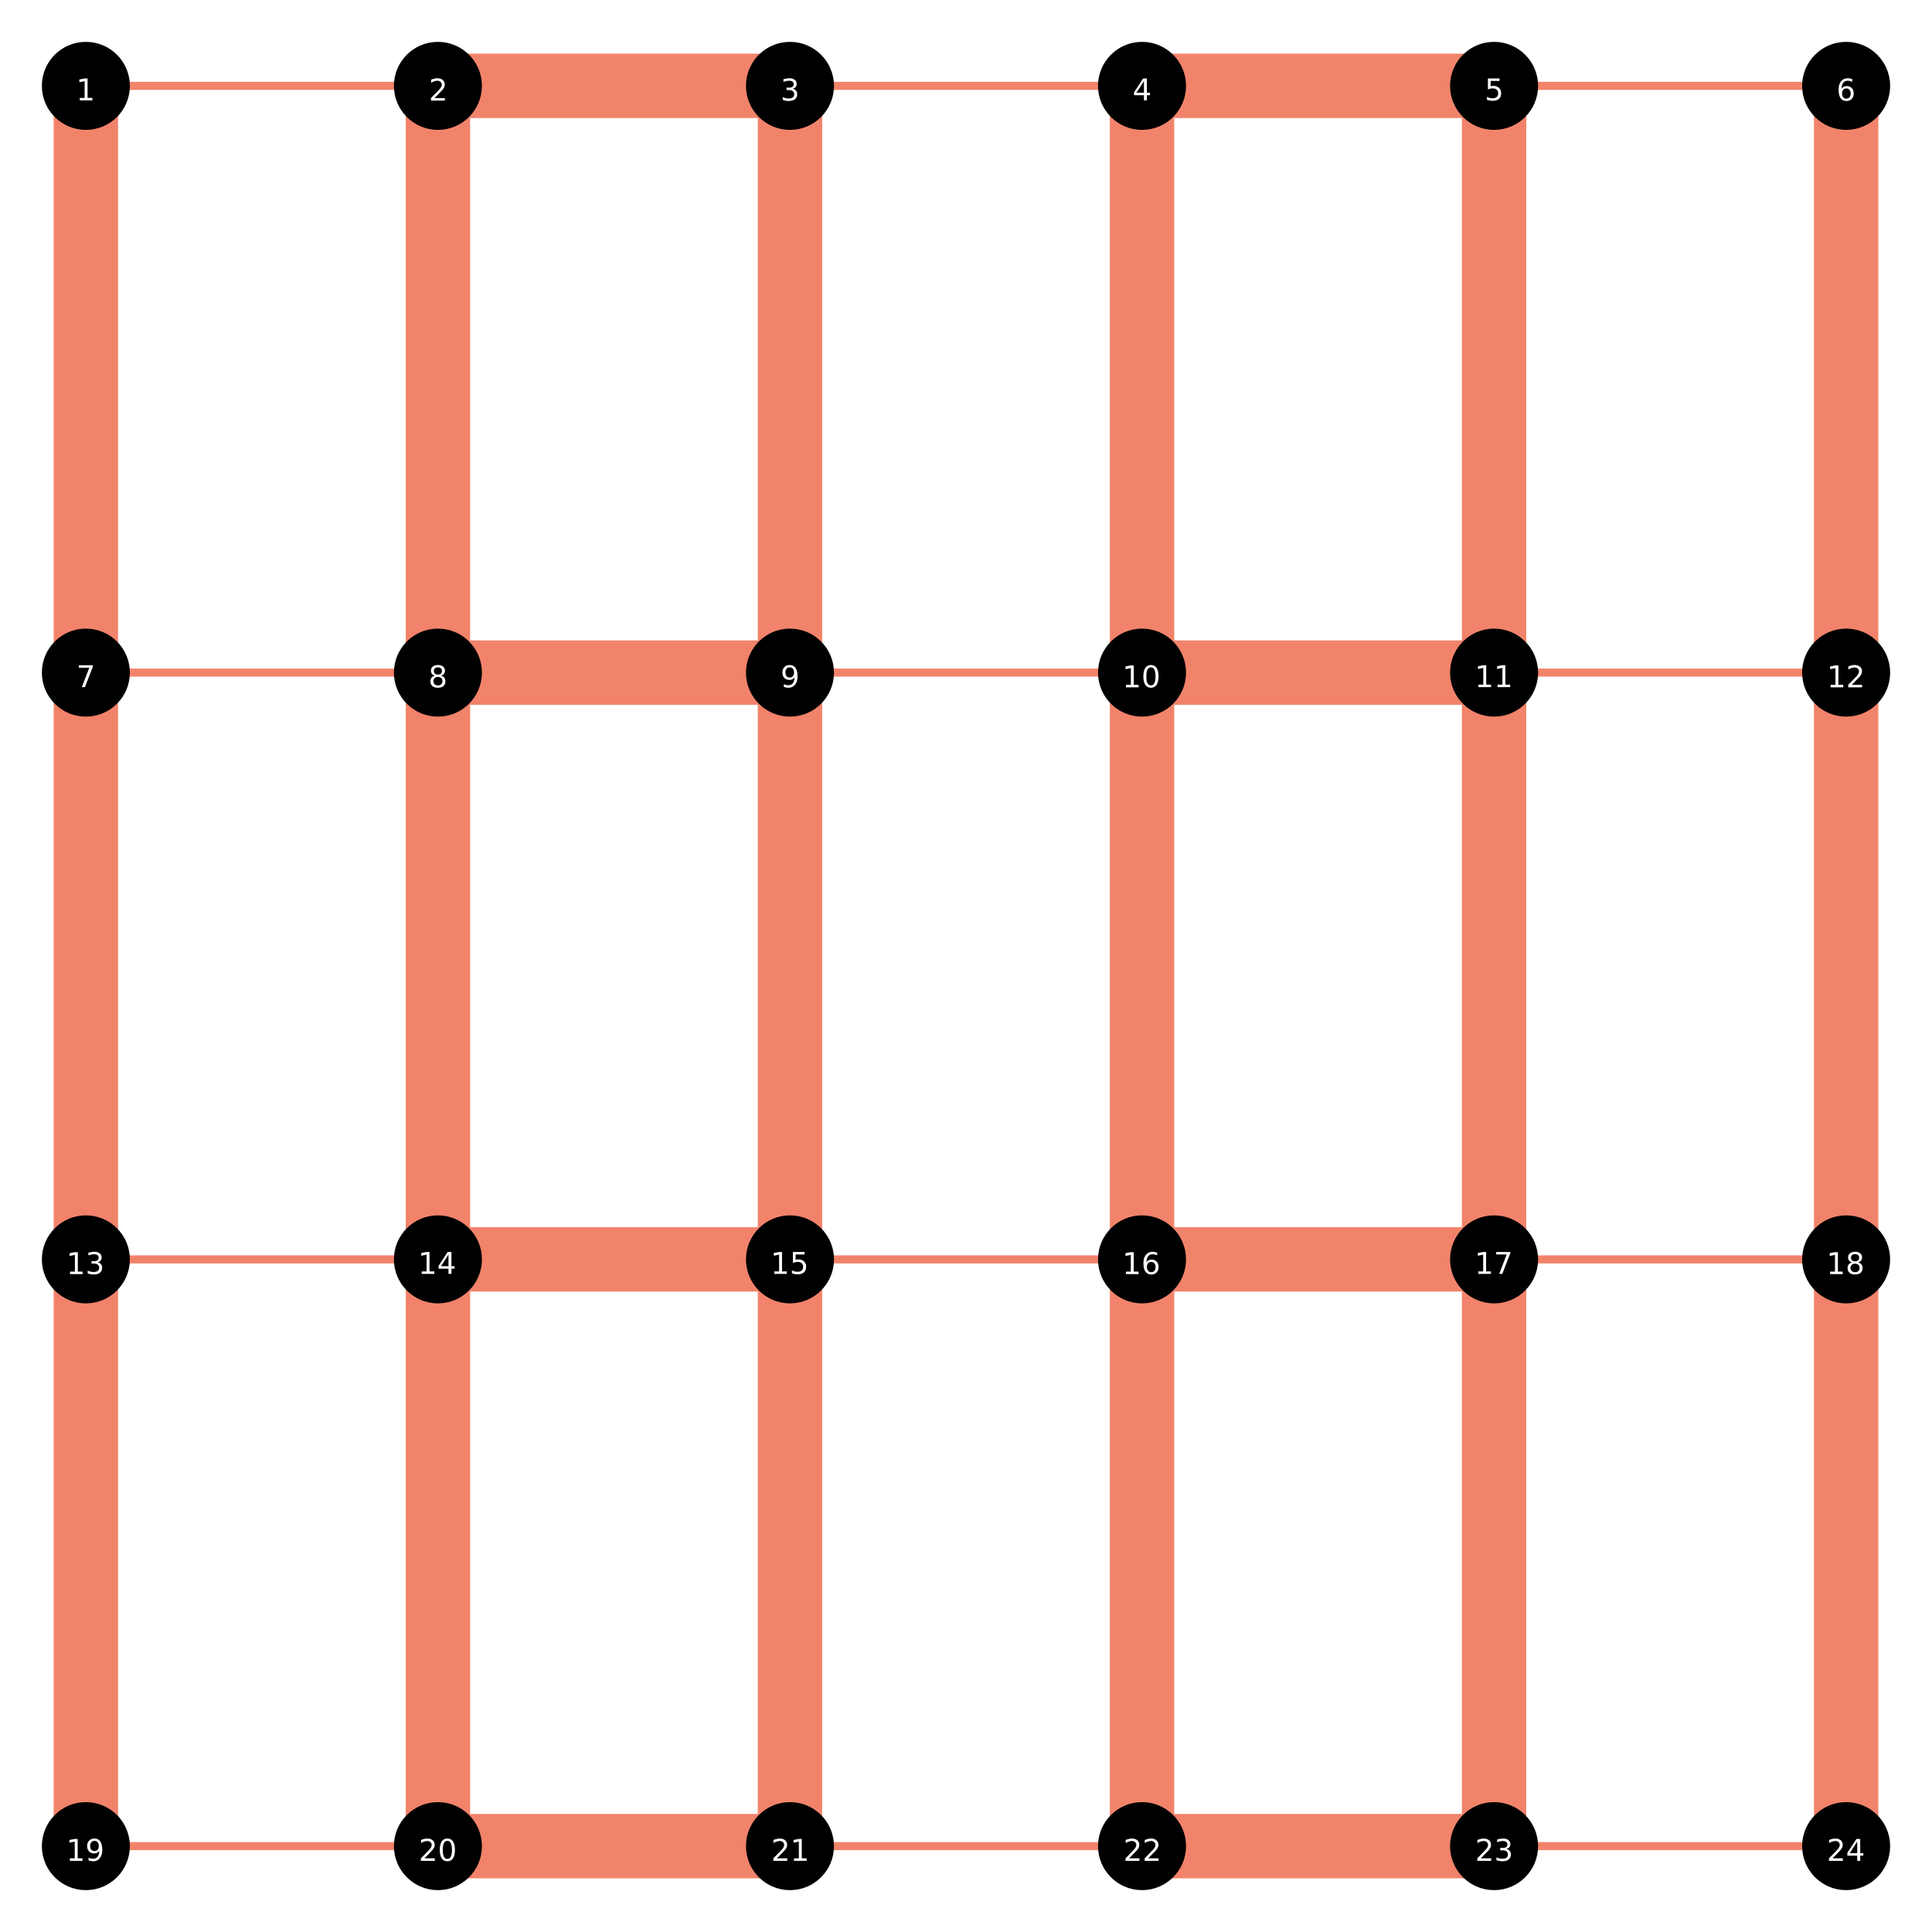
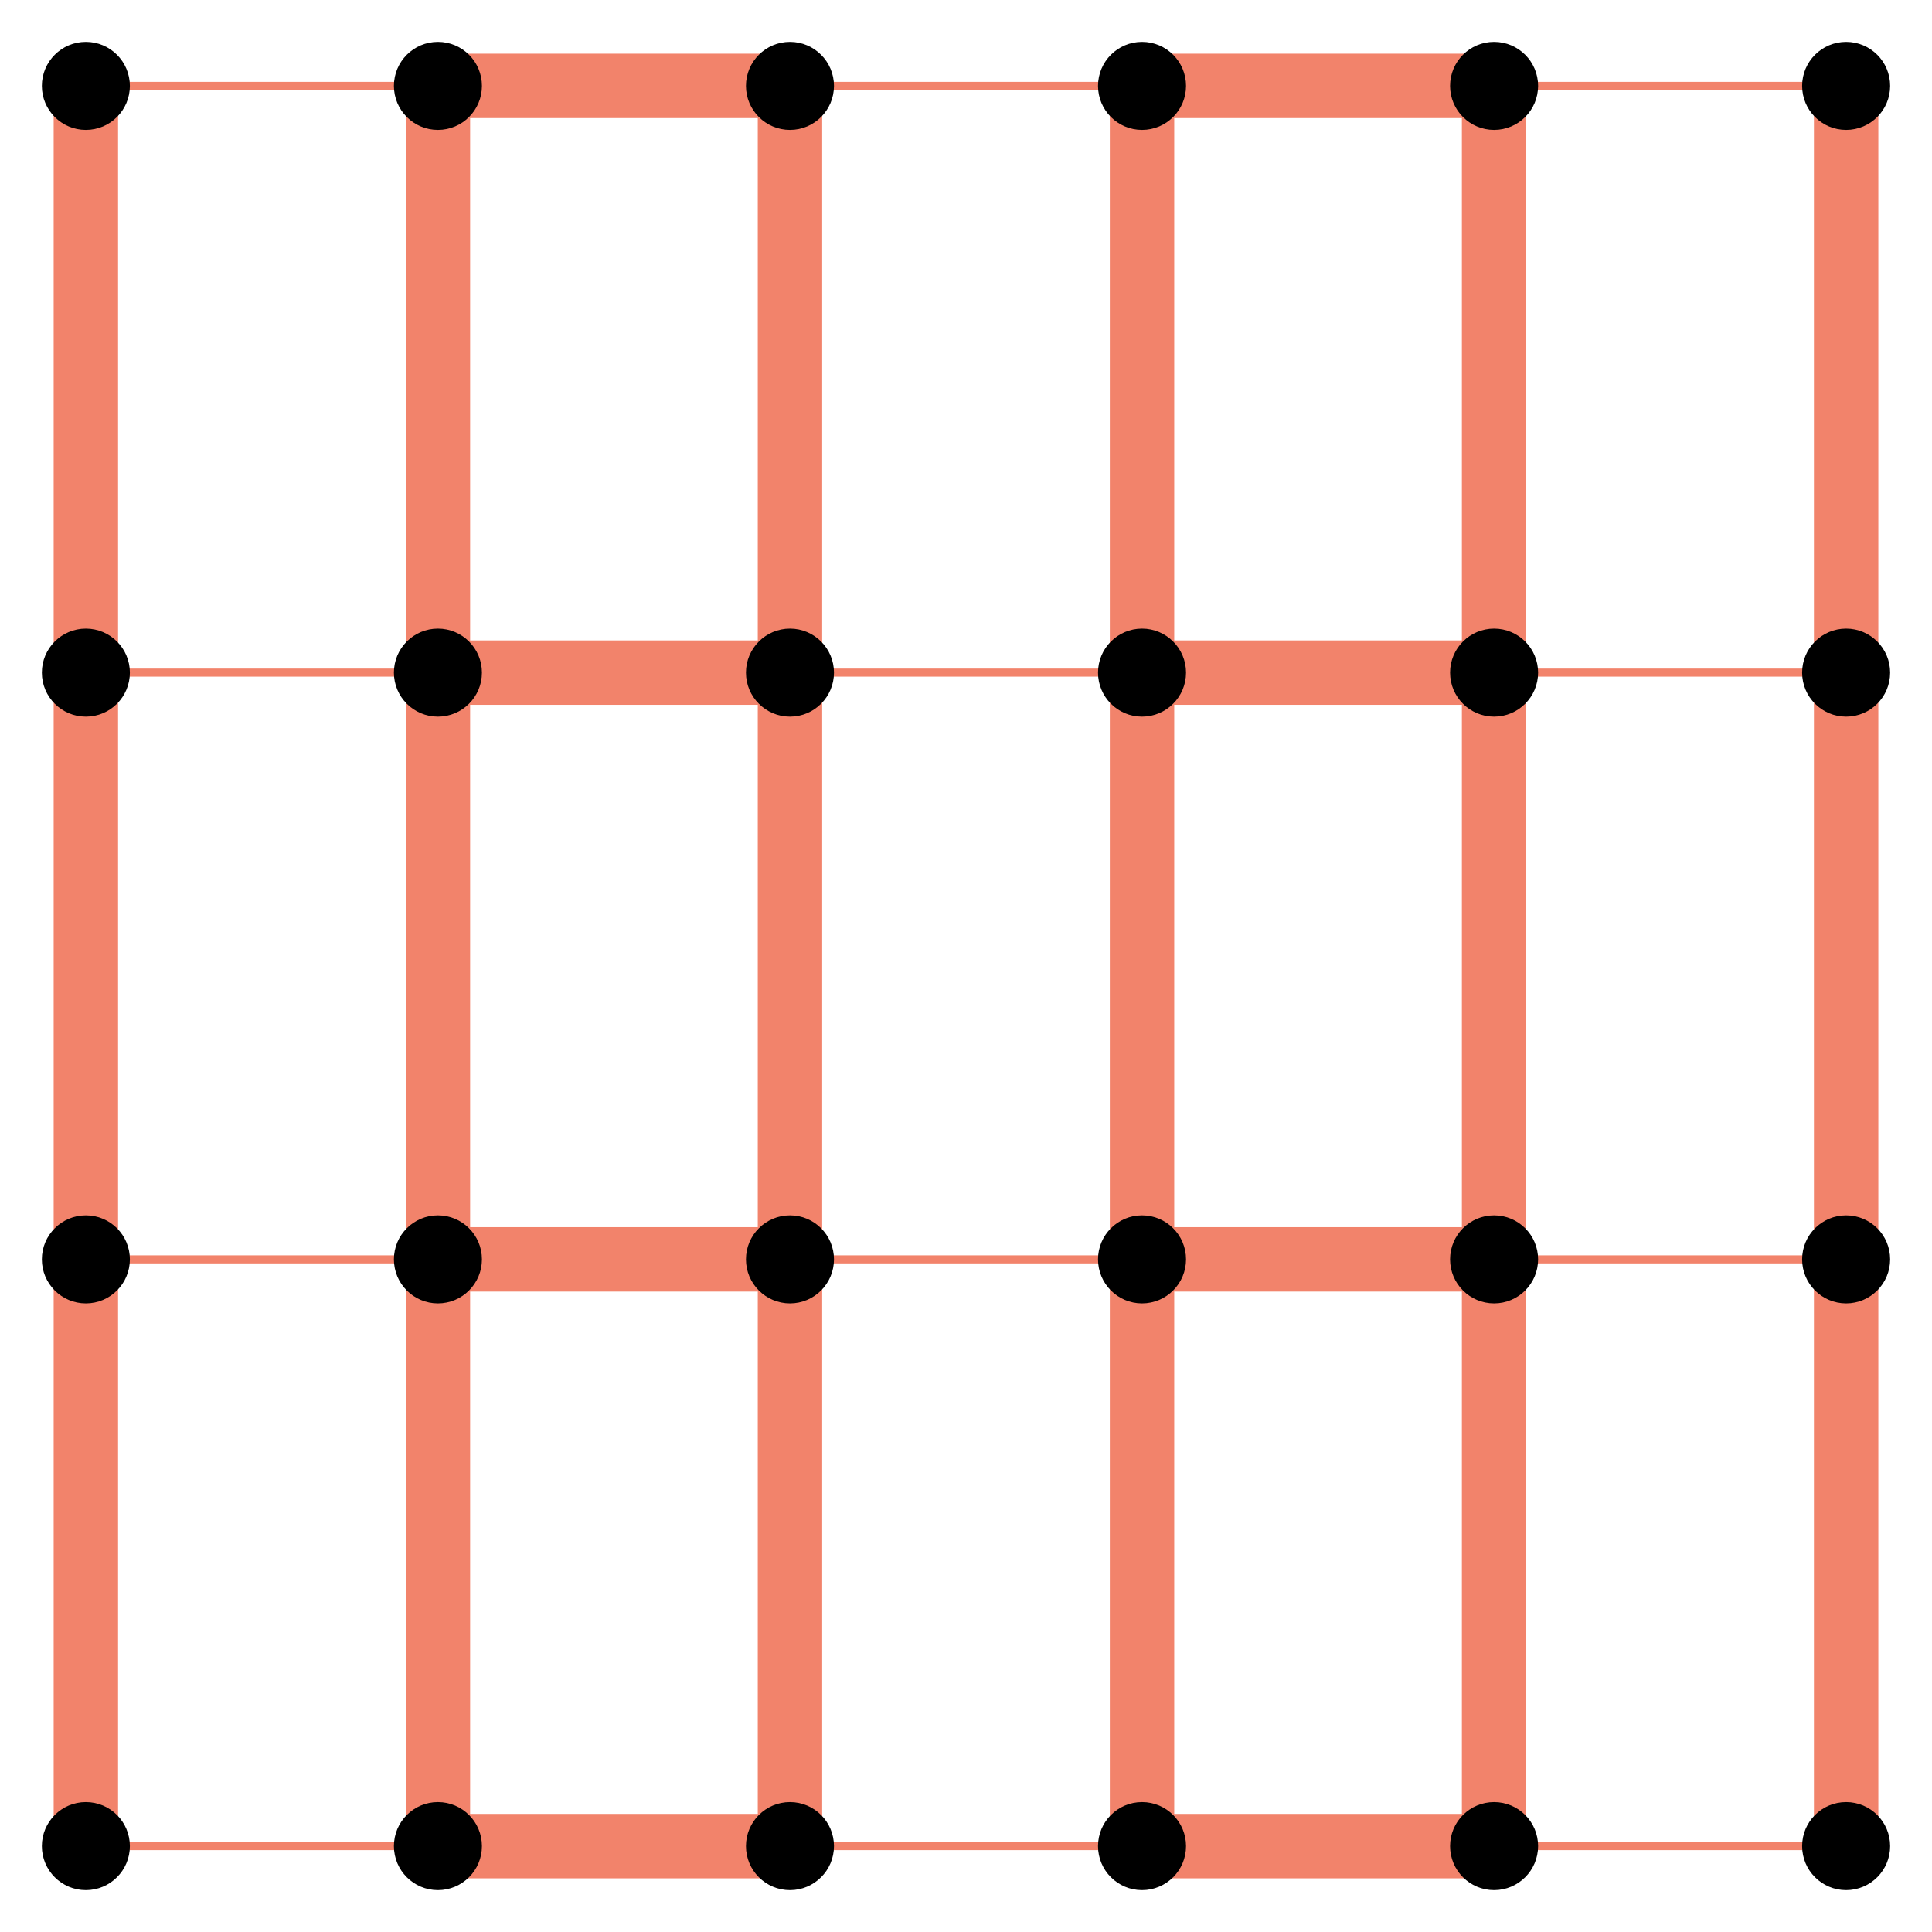
<svg xmlns="http://www.w3.org/2000/svg" xmlns:xlink="http://www.w3.org/1999/xlink" width="900pt" height="900pt" viewBox="0 0 900 900" version="1.1">
  <defs>
    <g>
      <symbol overflow="visible" id="glyph0-0">
        <path style="stroke:none;" d="M 0.703 2.469 L 0.703 -9.875 L 7.703 -9.875 L 7.703 2.469 Z M 1.484 1.703 L 6.922 1.703 L 6.922 -9.078 L 1.484 -9.078 Z M 1.484 1.703 " />
      </symbol>
      <symbol overflow="visible" id="glyph0-1">
        <path style="stroke:none;" d="M 1.734 -1.156 L 4 -1.156 L 4 -8.953 L 1.531 -8.453 L 1.531 -9.719 L 3.984 -10.203 L 5.359 -10.203 L 5.359 -1.156 L 7.609 -1.156 L 7.609 0 L 1.734 0 Z M 1.734 -1.156 " />
      </symbol>
      <symbol overflow="visible" id="glyph0-2">
        <path style="stroke:none;" d="M 2.688 -1.156 L 7.5 -1.156 L 7.5 0 L 1.031 0 L 1.031 -1.156 C 1.551 -1.695 2.266 -2.426 3.172 -3.344 C 4.078 -4.258 4.645 -4.848 4.875 -5.109 C 5.312 -5.609 5.617 -6.031 5.797 -6.375 C 5.973 -6.719 6.062 -7.055 6.062 -7.391 C 6.062 -7.93 5.867 -8.375 5.484 -8.719 C 5.109 -9.062 4.613 -9.234 4 -9.234 C 3.57 -9.234 3.117 -9.156 2.641 -9 C 2.16 -8.852 1.645 -8.625 1.094 -8.312 L 1.094 -9.719 C 1.645 -9.938 2.16 -10.102 2.641 -10.219 C 3.129 -10.332 3.578 -10.391 3.984 -10.391 C 5.035 -10.391 5.875 -10.125 6.5 -9.594 C 7.133 -9.07 7.453 -8.367 7.453 -7.484 C 7.453 -7.055 7.375 -6.656 7.219 -6.281 C 7.062 -5.906 6.773 -5.461 6.359 -4.953 C 6.242 -4.828 5.879 -4.445 5.266 -3.812 C 4.66 -3.176 3.801 -2.289 2.688 -1.156 Z M 2.688 -1.156 " />
      </symbol>
      <symbol overflow="visible" id="glyph0-3">
        <path style="stroke:none;" d="M 5.688 -5.5 C 6.344 -5.363 6.852 -5.07 7.219 -4.625 C 7.594 -4.176 7.781 -3.625 7.781 -2.969 C 7.781 -1.957 7.43 -1.176 6.734 -0.625 C 6.047 -0.07 5.066 0.203 3.797 0.203 C 3.367 0.203 2.926 0.156 2.469 0.062 C 2.02 -0.02 1.551 -0.145 1.062 -0.312 L 1.062 -1.641 C 1.445 -1.422 1.867 -1.254 2.328 -1.141 C 2.785 -1.023 3.258 -0.969 3.75 -0.969 C 4.613 -0.969 5.27 -1.133 5.719 -1.469 C 6.176 -1.812 6.406 -2.312 6.406 -2.969 C 6.406 -3.57 6.191 -4.039 5.766 -4.375 C 5.348 -4.719 4.766 -4.891 4.016 -4.891 L 2.828 -4.891 L 2.828 -6.016 L 4.078 -6.016 C 4.754 -6.016 5.27 -6.148 5.625 -6.422 C 5.988 -6.703 6.172 -7.098 6.172 -7.609 C 6.172 -8.129 5.984 -8.531 5.609 -8.812 C 5.242 -9.094 4.711 -9.234 4.016 -9.234 C 3.641 -9.234 3.234 -9.191 2.797 -9.109 C 2.367 -9.023 1.895 -8.895 1.375 -8.719 L 1.375 -9.953 C 1.895 -10.098 2.383 -10.207 2.844 -10.281 C 3.301 -10.352 3.734 -10.391 4.141 -10.391 C 5.191 -10.391 6.02 -10.148 6.625 -9.672 C 7.238 -9.203 7.547 -8.562 7.547 -7.75 C 7.547 -7.176 7.383 -6.695 7.062 -6.312 C 6.738 -5.926 6.281 -5.656 5.688 -5.5 Z M 5.688 -5.5 " />
      </symbol>
      <symbol overflow="visible" id="glyph0-4">
        <path style="stroke:none;" d="M 5.297 -9 L 1.812 -3.562 L 5.297 -3.562 Z M 4.922 -10.203 L 6.672 -10.203 L 6.672 -3.562 L 8.125 -3.562 L 8.125 -2.406 L 6.672 -2.406 L 6.672 0 L 5.297 0 L 5.297 -2.406 L 0.688 -2.406 L 0.688 -3.734 Z M 4.922 -10.203 " />
      </symbol>
      <symbol overflow="visible" id="glyph0-5">
        <path style="stroke:none;" d="M 1.516 -10.203 L 6.938 -10.203 L 6.938 -9.047 L 2.781 -9.047 L 2.781 -6.547 C 2.977 -6.609 3.176 -6.656 3.375 -6.688 C 3.57 -6.727 3.773 -6.75 3.984 -6.75 C 5.117 -6.75 6.02 -6.438 6.688 -5.812 C 7.352 -5.188 7.688 -4.344 7.688 -3.281 C 7.688 -2.176 7.344 -1.316 6.656 -0.703 C 5.977 -0.098 5.016 0.203 3.766 0.203 C 3.336 0.203 2.898 0.164 2.453 0.094 C 2.016 0.02 1.555 -0.086 1.078 -0.234 L 1.078 -1.625 C 1.492 -1.406 1.922 -1.238 2.359 -1.125 C 2.797 -1.02 3.254 -0.969 3.734 -0.969 C 4.523 -0.969 5.148 -1.172 5.609 -1.578 C 6.066 -1.992 6.297 -2.562 6.297 -3.281 C 6.297 -3.988 6.066 -4.547 5.609 -4.953 C 5.148 -5.367 4.523 -5.578 3.734 -5.578 C 3.367 -5.578 3 -5.535 2.625 -5.453 C 2.258 -5.379 1.891 -5.254 1.516 -5.078 Z M 1.516 -10.203 " />
      </symbol>
      <symbol overflow="visible" id="glyph0-6">
        <path style="stroke:none;" d="M 4.625 -5.656 C 4 -5.656 3.504 -5.441 3.141 -5.016 C 2.785 -4.586 2.609 -4.008 2.609 -3.281 C 2.609 -2.539 2.785 -1.957 3.141 -1.531 C 3.504 -1.102 4 -0.891 4.625 -0.891 C 5.238 -0.891 5.727 -1.102 6.094 -1.531 C 6.457 -1.957 6.641 -2.539 6.641 -3.281 C 6.641 -4.008 6.457 -4.586 6.094 -5.016 C 5.727 -5.441 5.238 -5.656 4.625 -5.656 Z M 7.359 -9.984 L 7.359 -8.719 C 7.016 -8.883 6.664 -9.008 6.312 -9.094 C 5.957 -9.188 5.609 -9.234 5.266 -9.234 C 4.348 -9.234 3.648 -8.926 3.172 -8.312 C 2.691 -7.695 2.422 -6.766 2.359 -5.516 C 2.617 -5.91 2.953 -6.211 3.359 -6.422 C 3.766 -6.641 4.211 -6.75 4.703 -6.75 C 5.723 -6.75 6.531 -6.438 7.125 -5.812 C 7.727 -5.188 8.031 -4.344 8.031 -3.281 C 8.031 -2.227 7.719 -1.383 7.094 -0.75 C 6.477 -0.113 5.656 0.203 4.625 0.203 C 3.438 0.203 2.531 -0.25 1.906 -1.156 C 1.289 -2.062 0.984 -3.375 0.984 -5.094 C 0.984 -6.707 1.363 -7.992 2.125 -8.953 C 2.895 -9.91 3.922 -10.391 5.203 -10.391 C 5.555 -10.391 5.906 -10.352 6.25 -10.281 C 6.602 -10.219 6.973 -10.117 7.359 -9.984 Z M 7.359 -9.984 " />
      </symbol>
      <symbol overflow="visible" id="glyph0-7">
        <path style="stroke:none;" d="M 1.156 -10.203 L 7.719 -10.203 L 7.719 -9.625 L 4 0 L 2.562 0 L 6.047 -9.047 L 1.156 -9.047 Z M 1.156 -10.203 " />
      </symbol>
      <symbol overflow="visible" id="glyph0-8">
        <path style="stroke:none;" d="M 4.453 -4.844 C 3.797 -4.844 3.281 -4.664 2.906 -4.312 C 2.531 -3.969 2.344 -3.488 2.344 -2.875 C 2.344 -2.258 2.531 -1.773 2.906 -1.422 C 3.281 -1.066 3.797 -0.891 4.453 -0.891 C 5.109 -0.891 5.625 -1.066 6 -1.422 C 6.375 -1.773 6.562 -2.258 6.562 -2.875 C 6.562 -3.488 6.375 -3.969 6 -4.312 C 5.625 -4.664 5.109 -4.844 4.453 -4.844 Z M 3.062 -5.438 C 2.477 -5.582 2.02 -5.859 1.688 -6.266 C 1.352 -6.672 1.188 -7.164 1.188 -7.75 C 1.188 -8.562 1.477 -9.203 2.062 -9.672 C 2.645 -10.148 3.441 -10.391 4.453 -10.391 C 5.461 -10.391 6.258 -10.148 6.844 -9.672 C 7.426 -9.203 7.719 -8.562 7.719 -7.75 C 7.719 -7.164 7.551 -6.672 7.219 -6.266 C 6.883 -5.859 6.426 -5.582 5.844 -5.438 C 6.508 -5.281 7.023 -4.973 7.391 -4.516 C 7.766 -4.066 7.953 -3.52 7.953 -2.875 C 7.953 -1.883 7.648 -1.125 7.047 -0.594 C 6.441 -0.062 5.578 0.203 4.453 0.203 C 3.328 0.203 2.461 -0.062 1.859 -0.594 C 1.254 -1.125 0.953 -1.883 0.953 -2.875 C 0.953 -3.52 1.141 -4.066 1.516 -4.516 C 1.891 -4.973 2.406 -5.281 3.062 -5.438 Z M 2.562 -7.609 C 2.562 -7.086 2.727 -6.676 3.062 -6.375 C 3.395 -6.082 3.859 -5.938 4.453 -5.938 C 5.047 -5.938 5.508 -6.082 5.844 -6.375 C 6.176 -6.676 6.344 -7.086 6.344 -7.609 C 6.344 -8.141 6.176 -8.551 5.844 -8.844 C 5.508 -9.145 5.047 -9.297 4.453 -9.297 C 3.859 -9.297 3.395 -9.145 3.062 -8.844 C 2.727 -8.551 2.562 -8.141 2.562 -7.609 Z M 2.562 -7.609 " />
      </symbol>
      <symbol overflow="visible" id="glyph0-9">
        <path style="stroke:none;" d="M 1.531 -0.219 L 1.531 -1.469 C 1.883 -1.301 2.238 -1.176 2.594 -1.094 C 2.945 -1.008 3.297 -0.969 3.641 -0.969 C 4.547 -0.969 5.238 -1.27 5.719 -1.875 C 6.207 -2.488 6.484 -3.422 6.547 -4.672 C 6.285 -4.285 5.953 -3.984 5.547 -3.766 C 5.141 -3.555 4.691 -3.453 4.203 -3.453 C 3.18 -3.453 2.367 -3.758 1.766 -4.375 C 1.172 -5 0.875 -5.848 0.875 -6.922 C 0.875 -7.961 1.18 -8.801 1.797 -9.438 C 2.422 -10.07 3.25 -10.391 4.281 -10.391 C 5.469 -10.391 6.367 -9.938 6.984 -9.031 C 7.609 -8.125 7.922 -6.812 7.922 -5.094 C 7.922 -3.488 7.539 -2.203 6.781 -1.234 C 6.02 -0.273 4.992 0.203 3.703 0.203 C 3.348 0.203 2.992 0.164 2.641 0.094 C 2.285 0.031 1.914 -0.07 1.531 -0.219 Z M 4.281 -4.547 C 4.906 -4.547 5.395 -4.754 5.75 -5.172 C 6.113 -5.598 6.297 -6.18 6.297 -6.922 C 6.297 -7.648 6.113 -8.227 5.75 -8.656 C 5.395 -9.082 4.906 -9.297 4.281 -9.297 C 3.664 -9.297 3.176 -9.082 2.812 -8.656 C 2.445 -8.227 2.266 -7.648 2.266 -6.922 C 2.266 -6.18 2.445 -5.598 2.812 -5.172 C 3.176 -4.754 3.664 -4.547 4.281 -4.547 Z M 4.281 -4.547 " />
      </symbol>
      <symbol overflow="visible" id="glyph0-10">
        <path style="stroke:none;" d="M 4.453 -9.297 C 3.742 -9.297 3.207 -8.945 2.844 -8.25 C 2.488 -7.551 2.312 -6.5 2.312 -5.094 C 2.312 -3.695 2.488 -2.645 2.844 -1.938 C 3.207 -1.238 3.742 -0.891 4.453 -0.891 C 5.172 -0.891 5.707 -1.238 6.062 -1.938 C 6.414 -2.645 6.594 -3.695 6.594 -5.094 C 6.594 -6.5 6.414 -7.551 6.062 -8.25 C 5.707 -8.945 5.172 -9.297 4.453 -9.297 Z M 4.453 -10.391 C 5.598 -10.391 6.473 -9.938 7.078 -9.031 C 7.68 -8.125 7.984 -6.812 7.984 -5.094 C 7.984 -3.375 7.68 -2.062 7.078 -1.156 C 6.473 -0.25 5.598 0.203 4.453 0.203 C 3.305 0.203 2.43 -0.25 1.828 -1.156 C 1.223 -2.062 0.922 -3.375 0.922 -5.094 C 0.922 -6.812 1.223 -8.125 1.828 -9.031 C 2.43 -9.938 3.305 -10.391 4.453 -10.391 Z M 4.453 -10.391 " />
      </symbol>
    </g>
  </defs>
-   <g id="surface51">
+   <g id="surface46">
    <rect x="0" y="0" width="900" height="900" style="fill:rgb(100%,100%,100%);fill-opacity:1;stroke:none;" />
    <path style="fill:none;stroke-width:3.75;stroke-linecap:butt;stroke-linejoin:miter;stroke:rgb(94.902%,51.373%,41.961%);stroke-opacity:1;stroke-miterlimit:10;" d="M 40 40 L 204 40 " />
    <path style="fill:none;stroke-width:30;stroke-linecap:butt;stroke-linejoin:miter;stroke:rgb(94.902%,51.373%,41.961%);stroke-opacity:1;stroke-miterlimit:10;" d="M 40 40 L 40 313.332 " />
    <path style="fill:none;stroke-width:30;stroke-linecap:butt;stroke-linejoin:miter;stroke:rgb(94.902%,51.373%,41.961%);stroke-opacity:1;stroke-miterlimit:10;" d="M 204 40 L 368 40 " />
    <path style="fill:none;stroke-width:30;stroke-linecap:butt;stroke-linejoin:miter;stroke:rgb(94.902%,51.373%,41.961%);stroke-opacity:1;stroke-miterlimit:10;" d="M 204 40 L 204 313.332 " />
    <path style="fill:none;stroke-width:3.75;stroke-linecap:butt;stroke-linejoin:miter;stroke:rgb(94.902%,51.373%,41.961%);stroke-opacity:1;stroke-miterlimit:10;" d="M 368 40 L 532 40 " />
    <path style="fill:none;stroke-width:30;stroke-linecap:butt;stroke-linejoin:miter;stroke:rgb(94.902%,51.373%,41.961%);stroke-opacity:1;stroke-miterlimit:10;" d="M 368 40 L 368 313.332 " />
    <path style="fill:none;stroke-width:30;stroke-linecap:butt;stroke-linejoin:miter;stroke:rgb(94.902%,51.373%,41.961%);stroke-opacity:1;stroke-miterlimit:10;" d="M 532 40 L 696 40 " />
    <path style="fill:none;stroke-width:30;stroke-linecap:butt;stroke-linejoin:miter;stroke:rgb(94.902%,51.373%,41.961%);stroke-opacity:1;stroke-miterlimit:10;" d="M 532 40 L 532 313.332 " />
    <path style="fill:none;stroke-width:3.75;stroke-linecap:butt;stroke-linejoin:miter;stroke:rgb(94.902%,51.373%,41.961%);stroke-opacity:1;stroke-miterlimit:10;" d="M 696 40 L 860 40 " />
    <path style="fill:none;stroke-width:30;stroke-linecap:butt;stroke-linejoin:miter;stroke:rgb(94.902%,51.373%,41.961%);stroke-opacity:1;stroke-miterlimit:10;" d="M 696 40 L 696 313.332 " />
    <path style="fill:none;stroke-width:30;stroke-linecap:butt;stroke-linejoin:miter;stroke:rgb(94.902%,51.373%,41.961%);stroke-opacity:1;stroke-miterlimit:10;" d="M 860 40 L 860 313.332 " />
    <path style="fill:none;stroke-width:3.75;stroke-linecap:butt;stroke-linejoin:miter;stroke:rgb(94.902%,51.373%,41.961%);stroke-opacity:1;stroke-miterlimit:10;" d="M 40 313.332 L 204 313.332 " />
    <path style="fill:none;stroke-width:30;stroke-linecap:butt;stroke-linejoin:miter;stroke:rgb(94.902%,51.373%,41.961%);stroke-opacity:1;stroke-miterlimit:10;" d="M 40 313.332 L 40 586.668 " />
    <path style="fill:none;stroke-width:30;stroke-linecap:butt;stroke-linejoin:miter;stroke:rgb(94.902%,51.373%,41.961%);stroke-opacity:1;stroke-miterlimit:10;" d="M 204 313.332 L 368 313.332 " />
    <path style="fill:none;stroke-width:30;stroke-linecap:butt;stroke-linejoin:miter;stroke:rgb(94.902%,51.373%,41.961%);stroke-opacity:1;stroke-miterlimit:10;" d="M 204 313.332 L 204 586.668 " />
    <path style="fill:none;stroke-width:3.75;stroke-linecap:butt;stroke-linejoin:miter;stroke:rgb(94.902%,51.373%,41.961%);stroke-opacity:1;stroke-miterlimit:10;" d="M 368 313.332 L 532 313.332 " />
    <path style="fill:none;stroke-width:30;stroke-linecap:butt;stroke-linejoin:miter;stroke:rgb(94.902%,51.373%,41.961%);stroke-opacity:1;stroke-miterlimit:10;" d="M 368 313.332 L 368 586.668 " />
    <path style="fill:none;stroke-width:30;stroke-linecap:butt;stroke-linejoin:miter;stroke:rgb(94.902%,51.373%,41.961%);stroke-opacity:1;stroke-miterlimit:10;" d="M 532 313.332 L 696 313.332 " />
    <path style="fill:none;stroke-width:30;stroke-linecap:butt;stroke-linejoin:miter;stroke:rgb(94.902%,51.373%,41.961%);stroke-opacity:1;stroke-miterlimit:10;" d="M 532 313.332 L 532 586.668 " />
    <path style="fill:none;stroke-width:3.75;stroke-linecap:butt;stroke-linejoin:miter;stroke:rgb(94.902%,51.373%,41.961%);stroke-opacity:1;stroke-miterlimit:10;" d="M 696 313.332 L 860 313.332 " />
    <path style="fill:none;stroke-width:30;stroke-linecap:butt;stroke-linejoin:miter;stroke:rgb(94.902%,51.373%,41.961%);stroke-opacity:1;stroke-miterlimit:10;" d="M 696 313.332 L 696 586.668 " />
    <path style="fill:none;stroke-width:30;stroke-linecap:butt;stroke-linejoin:miter;stroke:rgb(94.902%,51.373%,41.961%);stroke-opacity:1;stroke-miterlimit:10;" d="M 860 313.332 L 860 586.668 " />
    <path style="fill:none;stroke-width:3.75;stroke-linecap:butt;stroke-linejoin:miter;stroke:rgb(94.902%,51.373%,41.961%);stroke-opacity:1;stroke-miterlimit:10;" d="M 40 586.668 L 204 586.668 " />
    <path style="fill:none;stroke-width:30;stroke-linecap:butt;stroke-linejoin:miter;stroke:rgb(94.902%,51.373%,41.961%);stroke-opacity:1;stroke-miterlimit:10;" d="M 40 586.668 L 40 860 " />
    <path style="fill:none;stroke-width:30;stroke-linecap:butt;stroke-linejoin:miter;stroke:rgb(94.902%,51.373%,41.961%);stroke-opacity:1;stroke-miterlimit:10;" d="M 204 586.668 L 368 586.668 " />
    <path style="fill:none;stroke-width:30;stroke-linecap:butt;stroke-linejoin:miter;stroke:rgb(94.902%,51.373%,41.961%);stroke-opacity:1;stroke-miterlimit:10;" d="M 204 586.668 L 204 860 " />
    <path style="fill:none;stroke-width:3.75;stroke-linecap:butt;stroke-linejoin:miter;stroke:rgb(94.902%,51.373%,41.961%);stroke-opacity:1;stroke-miterlimit:10;" d="M 368 586.668 L 532 586.668 " />
    <path style="fill:none;stroke-width:30;stroke-linecap:butt;stroke-linejoin:miter;stroke:rgb(94.902%,51.373%,41.961%);stroke-opacity:1;stroke-miterlimit:10;" d="M 368 586.668 L 368 860 " />
    <path style="fill:none;stroke-width:30;stroke-linecap:butt;stroke-linejoin:miter;stroke:rgb(94.902%,51.373%,41.961%);stroke-opacity:1;stroke-miterlimit:10;" d="M 532 586.668 L 696 586.668 " />
    <path style="fill:none;stroke-width:30;stroke-linecap:butt;stroke-linejoin:miter;stroke:rgb(94.902%,51.373%,41.961%);stroke-opacity:1;stroke-miterlimit:10;" d="M 532 586.668 L 532 860 " />
    <path style="fill:none;stroke-width:3.75;stroke-linecap:butt;stroke-linejoin:miter;stroke:rgb(94.902%,51.373%,41.961%);stroke-opacity:1;stroke-miterlimit:10;" d="M 696 586.668 L 860 586.668 " />
    <path style="fill:none;stroke-width:30;stroke-linecap:butt;stroke-linejoin:miter;stroke:rgb(94.902%,51.373%,41.961%);stroke-opacity:1;stroke-miterlimit:10;" d="M 696 586.668 L 696 860 " />
    <path style="fill:none;stroke-width:30;stroke-linecap:butt;stroke-linejoin:miter;stroke:rgb(94.902%,51.373%,41.961%);stroke-opacity:1;stroke-miterlimit:10;" d="M 860 586.668 L 860 860 " />
    <path style="fill:none;stroke-width:3.75;stroke-linecap:butt;stroke-linejoin:miter;stroke:rgb(94.902%,51.373%,41.961%);stroke-opacity:1;stroke-miterlimit:10;" d="M 40 860 L 204 860 " />
    <path style="fill:none;stroke-width:30;stroke-linecap:butt;stroke-linejoin:miter;stroke:rgb(94.902%,51.373%,41.961%);stroke-opacity:1;stroke-miterlimit:10;" d="M 204 860 L 368 860 " />
    <path style="fill:none;stroke-width:3.75;stroke-linecap:butt;stroke-linejoin:miter;stroke:rgb(94.902%,51.373%,41.961%);stroke-opacity:1;stroke-miterlimit:10;" d="M 368 860 L 532 860 " />
    <path style="fill:none;stroke-width:30;stroke-linecap:butt;stroke-linejoin:miter;stroke:rgb(94.902%,51.373%,41.961%);stroke-opacity:1;stroke-miterlimit:10;" d="M 532 860 L 696 860 " />
    <path style="fill:none;stroke-width:3.75;stroke-linecap:butt;stroke-linejoin:miter;stroke:rgb(94.902%,51.373%,41.961%);stroke-opacity:1;stroke-miterlimit:10;" d="M 696 860 L 860 860 " />
    <path style="fill-rule:nonzero;fill:rgb(0%,0%,0%);fill-opacity:1;stroke-width:1;stroke-linecap:butt;stroke-linejoin:miter;stroke:rgb(0%,0%,0%);stroke-opacity:1;stroke-miterlimit:10;" d="M 60 40 C 60 51.047 51.047 60 40 60 C 28.953 60 20 51.047 20 40 C 20 28.953 28.953 20 40 20 C 51.047 20 60 28.953 60 40 " />
    <path style="fill-rule:nonzero;fill:rgb(0%,0%,0%);fill-opacity:1;stroke-width:1;stroke-linecap:butt;stroke-linejoin:miter;stroke:rgb(0%,0%,0%);stroke-opacity:1;stroke-miterlimit:10;" d="M 224 40 C 224 51.047 215.047 60 204 60 C 192.953 60 184 51.047 184 40 C 184 28.953 192.953 20 204 20 C 215.047 20 224 28.953 224 40 " />
    <path style="fill-rule:nonzero;fill:rgb(0%,0%,0%);fill-opacity:1;stroke-width:1;stroke-linecap:butt;stroke-linejoin:miter;stroke:rgb(0%,0%,0%);stroke-opacity:1;stroke-miterlimit:10;" d="M 388 40 C 388 51.047 379.047 60 368 60 C 356.953 60 348 51.047 348 40 C 348 28.953 356.953 20 368 20 C 379.047 20 388 28.953 388 40 " />
    <path style="fill-rule:nonzero;fill:rgb(0%,0%,0%);fill-opacity:1;stroke-width:1;stroke-linecap:butt;stroke-linejoin:miter;stroke:rgb(0%,0%,0%);stroke-opacity:1;stroke-miterlimit:10;" d="M 552 40 C 552 51.047 543.047 60 532 60 C 520.953 60 512 51.047 512 40 C 512 28.953 520.953 20 532 20 C 543.047 20 552 28.953 552 40 " />
    <path style="fill-rule:nonzero;fill:rgb(0%,0%,0%);fill-opacity:1;stroke-width:1;stroke-linecap:butt;stroke-linejoin:miter;stroke:rgb(0%,0%,0%);stroke-opacity:1;stroke-miterlimit:10;" d="M 716 40 C 716 51.047 707.047 60 696 60 C 684.953 60 676 51.047 676 40 C 676 28.953 684.953 20 696 20 C 707.047 20 716 28.953 716 40 " />
    <path style="fill-rule:nonzero;fill:rgb(0%,0%,0%);fill-opacity:1;stroke-width:1;stroke-linecap:butt;stroke-linejoin:miter;stroke:rgb(0%,0%,0%);stroke-opacity:1;stroke-miterlimit:10;" d="M 880 40 C 880 51.047 871.047 60 860 60 C 848.953 60 840 51.047 840 40 C 840 28.953 848.953 20 860 20 C 871.047 20 880 28.953 880 40 " />
    <path style="fill-rule:nonzero;fill:rgb(0%,0%,0%);fill-opacity:1;stroke-width:1;stroke-linecap:butt;stroke-linejoin:miter;stroke:rgb(0%,0%,0%);stroke-opacity:1;stroke-miterlimit:10;" d="M 60 313.332 C 60 324.379 51.047 333.332 40 333.332 C 28.953 333.332 20 324.379 20 313.332 C 20 302.289 28.953 293.332 40 293.332 C 51.047 293.332 60 302.289 60 313.332 " />
    <path style="fill-rule:nonzero;fill:rgb(0%,0%,0%);fill-opacity:1;stroke-width:1;stroke-linecap:butt;stroke-linejoin:miter;stroke:rgb(0%,0%,0%);stroke-opacity:1;stroke-miterlimit:10;" d="M 224 313.332 C 224 324.379 215.047 333.332 204 333.332 C 192.953 333.332 184 324.379 184 313.332 C 184 302.289 192.953 293.332 204 293.332 C 215.047 293.332 224 302.289 224 313.332 " />
    <path style="fill-rule:nonzero;fill:rgb(0%,0%,0%);fill-opacity:1;stroke-width:1;stroke-linecap:butt;stroke-linejoin:miter;stroke:rgb(0%,0%,0%);stroke-opacity:1;stroke-miterlimit:10;" d="M 388 313.332 C 388 324.379 379.047 333.332 368 333.332 C 356.953 333.332 348 324.379 348 313.332 C 348 302.289 356.953 293.332 368 293.332 C 379.047 293.332 388 302.289 388 313.332 " />
    <path style="fill-rule:nonzero;fill:rgb(0%,0%,0%);fill-opacity:1;stroke-width:1;stroke-linecap:butt;stroke-linejoin:miter;stroke:rgb(0%,0%,0%);stroke-opacity:1;stroke-miterlimit:10;" d="M 552 313.332 C 552 324.379 543.047 333.332 532 333.332 C 520.953 333.332 512 324.379 512 313.332 C 512 302.289 520.953 293.332 532 293.332 C 543.047 293.332 552 302.289 552 313.332 " />
    <path style="fill-rule:nonzero;fill:rgb(0%,0%,0%);fill-opacity:1;stroke-width:1;stroke-linecap:butt;stroke-linejoin:miter;stroke:rgb(0%,0%,0%);stroke-opacity:1;stroke-miterlimit:10;" d="M 716 313.332 C 716 324.379 707.047 333.332 696 333.332 C 684.953 333.332 676 324.379 676 313.332 C 676 302.289 684.953 293.332 696 293.332 C 707.047 293.332 716 302.289 716 313.332 " />
    <path style="fill-rule:nonzero;fill:rgb(0%,0%,0%);fill-opacity:1;stroke-width:1;stroke-linecap:butt;stroke-linejoin:miter;stroke:rgb(0%,0%,0%);stroke-opacity:1;stroke-miterlimit:10;" d="M 880 313.332 C 880 324.379 871.047 333.332 860 333.332 C 848.953 333.332 840 324.379 840 313.332 C 840 302.289 848.953 293.332 860 293.332 C 871.047 293.332 880 302.289 880 313.332 " />
    <path style="fill-rule:nonzero;fill:rgb(0%,0%,0%);fill-opacity:1;stroke-width:1;stroke-linecap:butt;stroke-linejoin:miter;stroke:rgb(0%,0%,0%);stroke-opacity:1;stroke-miterlimit:10;" d="M 60 586.668 C 60 597.711 51.047 606.668 40 606.668 C 28.953 606.668 20 597.711 20 586.668 C 20 575.621 28.953 566.668 40 566.668 C 51.047 566.668 60 575.621 60 586.668 " />
    <path style="fill-rule:nonzero;fill:rgb(0%,0%,0%);fill-opacity:1;stroke-width:1;stroke-linecap:butt;stroke-linejoin:miter;stroke:rgb(0%,0%,0%);stroke-opacity:1;stroke-miterlimit:10;" d="M 224 586.668 C 224 597.711 215.047 606.668 204 606.668 C 192.953 606.668 184 597.711 184 586.668 C 184 575.621 192.953 566.668 204 566.668 C 215.047 566.668 224 575.621 224 586.668 " />
    <path style="fill-rule:nonzero;fill:rgb(0%,0%,0%);fill-opacity:1;stroke-width:1;stroke-linecap:butt;stroke-linejoin:miter;stroke:rgb(0%,0%,0%);stroke-opacity:1;stroke-miterlimit:10;" d="M 388 586.668 C 388 597.711 379.047 606.668 368 606.668 C 356.953 606.668 348 597.711 348 586.668 C 348 575.621 356.953 566.668 368 566.668 C 379.047 566.668 388 575.621 388 586.668 " />
    <path style="fill-rule:nonzero;fill:rgb(0%,0%,0%);fill-opacity:1;stroke-width:1;stroke-linecap:butt;stroke-linejoin:miter;stroke:rgb(0%,0%,0%);stroke-opacity:1;stroke-miterlimit:10;" d="M 552 586.668 C 552 597.711 543.047 606.668 532 606.668 C 520.953 606.668 512 597.711 512 586.668 C 512 575.621 520.953 566.668 532 566.668 C 543.047 566.668 552 575.621 552 586.668 " />
    <path style="fill-rule:nonzero;fill:rgb(0%,0%,0%);fill-opacity:1;stroke-width:1;stroke-linecap:butt;stroke-linejoin:miter;stroke:rgb(0%,0%,0%);stroke-opacity:1;stroke-miterlimit:10;" d="M 716 586.668 C 716 597.711 707.047 606.668 696 606.668 C 684.953 606.668 676 597.711 676 586.668 C 676 575.621 684.953 566.668 696 566.668 C 707.047 566.668 716 575.621 716 586.668 " />
    <path style="fill-rule:nonzero;fill:rgb(0%,0%,0%);fill-opacity:1;stroke-width:1;stroke-linecap:butt;stroke-linejoin:miter;stroke:rgb(0%,0%,0%);stroke-opacity:1;stroke-miterlimit:10;" d="M 880 586.668 C 880 597.711 871.047 606.668 860 606.668 C 848.953 606.668 840 597.711 840 586.668 C 840 575.621 848.953 566.668 860 566.668 C 871.047 566.668 880 575.621 880 586.668 " />
    <path style="fill-rule:nonzero;fill:rgb(0%,0%,0%);fill-opacity:1;stroke-width:1;stroke-linecap:butt;stroke-linejoin:miter;stroke:rgb(0%,0%,0%);stroke-opacity:1;stroke-miterlimit:10;" d="M 60 860 C 60 871.047 51.047 880 40 880 C 28.953 880 20 871.047 20 860 C 20 848.953 28.953 840 40 840 C 51.047 840 60 848.953 60 860 " />
    <path style="fill-rule:nonzero;fill:rgb(0%,0%,0%);fill-opacity:1;stroke-width:1;stroke-linecap:butt;stroke-linejoin:miter;stroke:rgb(0%,0%,0%);stroke-opacity:1;stroke-miterlimit:10;" d="M 224 860 C 224 871.047 215.047 880 204 880 C 192.953 880 184 871.047 184 860 C 184 848.953 192.953 840 204 840 C 215.047 840 224 848.953 224 860 " />
    <path style="fill-rule:nonzero;fill:rgb(0%,0%,0%);fill-opacity:1;stroke-width:1;stroke-linecap:butt;stroke-linejoin:miter;stroke:rgb(0%,0%,0%);stroke-opacity:1;stroke-miterlimit:10;" d="M 388 860 C 388 871.047 379.047 880 368 880 C 356.953 880 348 871.047 348 860 C 348 848.953 356.953 840 368 840 C 379.047 840 388 848.953 388 860 " />
    <path style="fill-rule:nonzero;fill:rgb(0%,0%,0%);fill-opacity:1;stroke-width:1;stroke-linecap:butt;stroke-linejoin:miter;stroke:rgb(0%,0%,0%);stroke-opacity:1;stroke-miterlimit:10;" d="M 552 860 C 552 871.047 543.047 880 532 880 C 520.953 880 512 871.047 512 860 C 512 848.953 520.953 840 532 840 C 543.047 840 552 848.953 552 860 " />
    <path style="fill-rule:nonzero;fill:rgb(0%,0%,0%);fill-opacity:1;stroke-width:1;stroke-linecap:butt;stroke-linejoin:miter;stroke:rgb(0%,0%,0%);stroke-opacity:1;stroke-miterlimit:10;" d="M 716 860 C 716 871.047 707.047 880 696 880 C 684.953 880 676 871.047 676 860 C 676 848.953 684.953 840 696 840 C 707.047 840 716 848.953 716 860 " />
    <path style="fill-rule:nonzero;fill:rgb(0%,0%,0%);fill-opacity:1;stroke-width:1;stroke-linecap:butt;stroke-linejoin:miter;stroke:rgb(0%,0%,0%);stroke-opacity:1;stroke-miterlimit:10;" d="M 880 860 C 880 871.047 871.047 880 860 880 C 848.953 880 840 871.047 840 860 C 840 848.953 848.953 840 860 840 C 871.047 840 880 848.953 880 860 " />
-     <g style="fill:rgb(100%,100%,100%);fill-opacity:1;">
+     <g style="fill:rgb(0%,0%,0%);fill-opacity:1;">
      <use xlink:href="#glyph0-1" x="35.43" y="46.754" />
    </g>
-     <g style="fill:rgb(100%,100%,100%);fill-opacity:1;">
+     <g style="fill:rgb(0%,0%,0%);fill-opacity:1;">
      <use xlink:href="#glyph0-2" x="199.734" y="46.848" />
    </g>
-     <g style="fill:rgb(100%,100%,100%);fill-opacity:1;">
+     <g style="fill:rgb(0%,0%,0%);fill-opacity:1;">
      <use xlink:href="#glyph0-3" x="363.578" y="46.848" />
    </g>
-     <g style="fill:rgb(100%,100%,100%);fill-opacity:1;">
+     <g style="fill:rgb(0%,0%,0%);fill-opacity:1;">
      <use xlink:href="#glyph0-4" x="527.594" y="46.754" />
    </g>
-     <g style="fill:rgb(100%,100%,100%);fill-opacity:1;">
+     <g style="fill:rgb(0%,0%,0%);fill-opacity:1;">
      <use xlink:href="#glyph0-5" x="691.617" y="46.754" />
    </g>
-     <g style="fill:rgb(100%,100%,100%);fill-opacity:1;">
+     <g style="fill:rgb(0%,0%,0%);fill-opacity:1;">
      <use xlink:href="#glyph0-6" x="855.492" y="46.848" />
    </g>
-     <g style="fill:rgb(100%,100%,100%);fill-opacity:1;">
+     <g style="fill:rgb(0%,0%,0%);fill-opacity:1;">
      <use xlink:href="#glyph0-7" x="35.562" y="320.086" />
    </g>
-     <g style="fill:rgb(100%,100%,100%);fill-opacity:1;">
+     <g style="fill:rgb(0%,0%,0%);fill-opacity:1;">
      <use xlink:href="#glyph0-8" x="199.547" y="320.18" />
    </g>
-     <g style="fill:rgb(100%,100%,100%);fill-opacity:1;">
+     <g style="fill:rgb(0%,0%,0%);fill-opacity:1;">
      <use xlink:href="#glyph0-9" x="363.602" y="320.18" />
    </g>
-     <g style="fill:rgb(100%,100%,100%);fill-opacity:1;">
+     <g style="fill:rgb(0%,0%,0%);fill-opacity:1;">
      <use xlink:href="#glyph0-1" x="522.789" y="320.18" />
      <use xlink:href="#glyph0-10" x="531.696" y="320.18" />
    </g>
-     <g style="fill:rgb(100%,100%,100%);fill-opacity:1;">
+     <g style="fill:rgb(0%,0%,0%);fill-opacity:1;">
      <use xlink:href="#glyph0-1" x="686.977" y="320.086" />
      <use xlink:href="#glyph0-1" x="695.884" y="320.086" />
    </g>
-     <g style="fill:rgb(100%,100%,100%);fill-opacity:1;">
+     <g style="fill:rgb(0%,0%,0%);fill-opacity:1;">
      <use xlink:href="#glyph0-1" x="851.031" y="320.18" />
      <use xlink:href="#glyph0-2" x="859.938" y="320.18" />
    </g>
-     <g style="fill:rgb(100%,100%,100%);fill-opacity:1;">
+     <g style="fill:rgb(0%,0%,0%);fill-opacity:1;">
      <use xlink:href="#glyph0-1" x="30.891" y="593.512" />
      <use xlink:href="#glyph0-3" x="39.798" y="593.512" />
    </g>
-     <g style="fill:rgb(100%,100%,100%);fill-opacity:1;">
+     <g style="fill:rgb(0%,0%,0%);fill-opacity:1;">
      <use xlink:href="#glyph0-1" x="194.719" y="593.418" />
      <use xlink:href="#glyph0-4" x="203.626" y="593.418" />
    </g>
-     <g style="fill:rgb(100%,100%,100%);fill-opacity:1;">
+     <g style="fill:rgb(0%,0%,0%);fill-opacity:1;">
      <use xlink:href="#glyph0-1" x="358.938" y="593.418" />
      <use xlink:href="#glyph0-5" x="367.845" y="593.418" />
    </g>
-     <g style="fill:rgb(100%,100%,100%);fill-opacity:1;">
+     <g style="fill:rgb(0%,0%,0%);fill-opacity:1;">
      <use xlink:href="#glyph0-1" x="522.766" y="593.512" />
      <use xlink:href="#glyph0-6" x="531.673" y="593.512" />
    </g>
-     <g style="fill:rgb(100%,100%,100%);fill-opacity:1;">
+     <g style="fill:rgb(0%,0%,0%);fill-opacity:1;">
      <use xlink:href="#glyph0-1" x="686.922" y="593.418" />
      <use xlink:href="#glyph0-7" x="695.829" y="593.418" />
    </g>
-     <g style="fill:rgb(100%,100%,100%);fill-opacity:1;">
+     <g style="fill:rgb(0%,0%,0%);fill-opacity:1;">
      <use xlink:href="#glyph0-1" x="850.805" y="593.512" />
      <use xlink:href="#glyph0-8" x="859.712" y="593.512" />
    </g>
-     <g style="fill:rgb(100%,100%,100%);fill-opacity:1;">
+     <g style="fill:rgb(0%,0%,0%);fill-opacity:1;">
      <use xlink:href="#glyph0-1" x="30.82" y="866.848" />
      <use xlink:href="#glyph0-9" x="39.728" y="866.848" />
    </g>
-     <g style="fill:rgb(100%,100%,100%);fill-opacity:1;">
+     <g style="fill:rgb(0%,0%,0%);fill-opacity:1;">
      <use xlink:href="#glyph0-2" x="195.039" y="866.848" />
      <use xlink:href="#glyph0-10" x="203.946" y="866.848" />
    </g>
-     <g style="fill:rgb(100%,100%,100%);fill-opacity:1;">
+     <g style="fill:rgb(0%,0%,0%);fill-opacity:1;">
      <use xlink:href="#glyph0-2" x="359.227" y="866.848" />
      <use xlink:href="#glyph0-1" x="368.134" y="866.848" />
    </g>
-     <g style="fill:rgb(100%,100%,100%);fill-opacity:1;">
+     <g style="fill:rgb(0%,0%,0%);fill-opacity:1;">
      <use xlink:href="#glyph0-2" x="523.281" y="866.848" />
      <use xlink:href="#glyph0-2" x="532.188" y="866.848" />
    </g>
-     <g style="fill:rgb(100%,100%,100%);fill-opacity:1;">
+     <g style="fill:rgb(0%,0%,0%);fill-opacity:1;">
      <use xlink:href="#glyph0-2" x="687.141" y="866.848" />
      <use xlink:href="#glyph0-3" x="696.048" y="866.848" />
    </g>
-     <g style="fill:rgb(100%,100%,100%);fill-opacity:1;">
+     <g style="fill:rgb(0%,0%,0%);fill-opacity:1;">
      <use xlink:href="#glyph0-2" x="850.969" y="866.848" />
      <use xlink:href="#glyph0-4" x="859.876" y="866.848" />
    </g>
  </g>
</svg>
